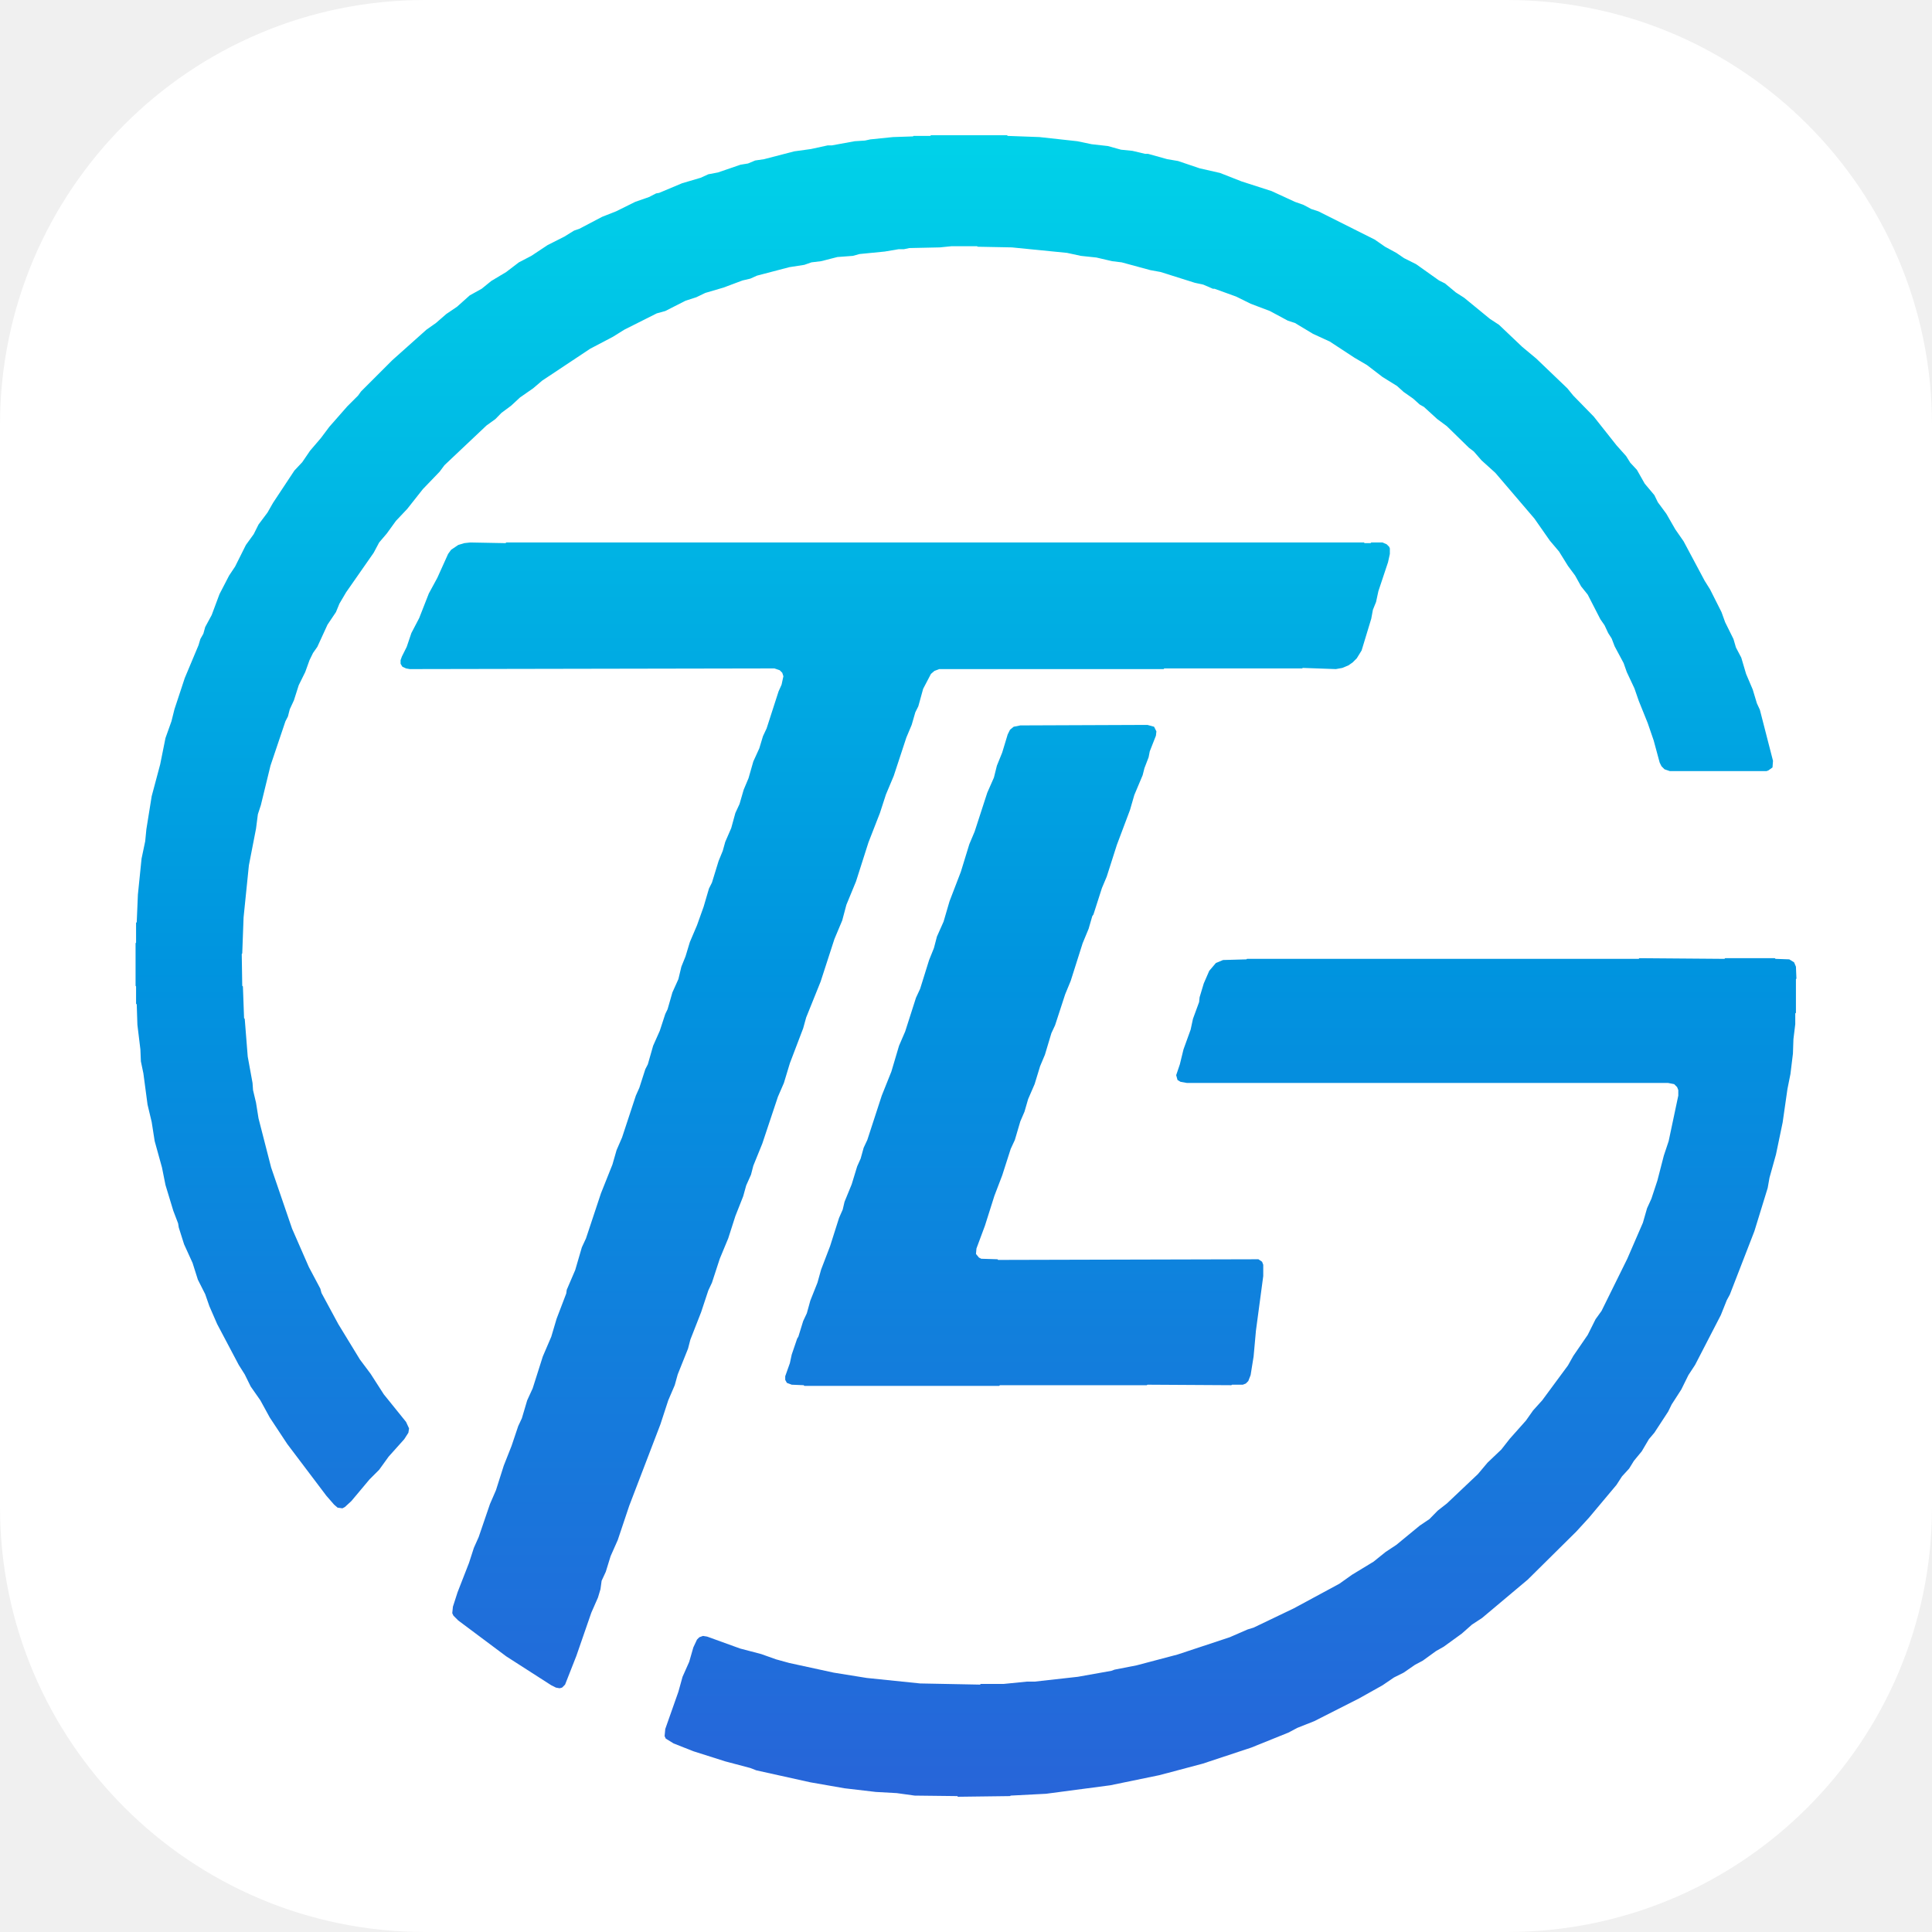
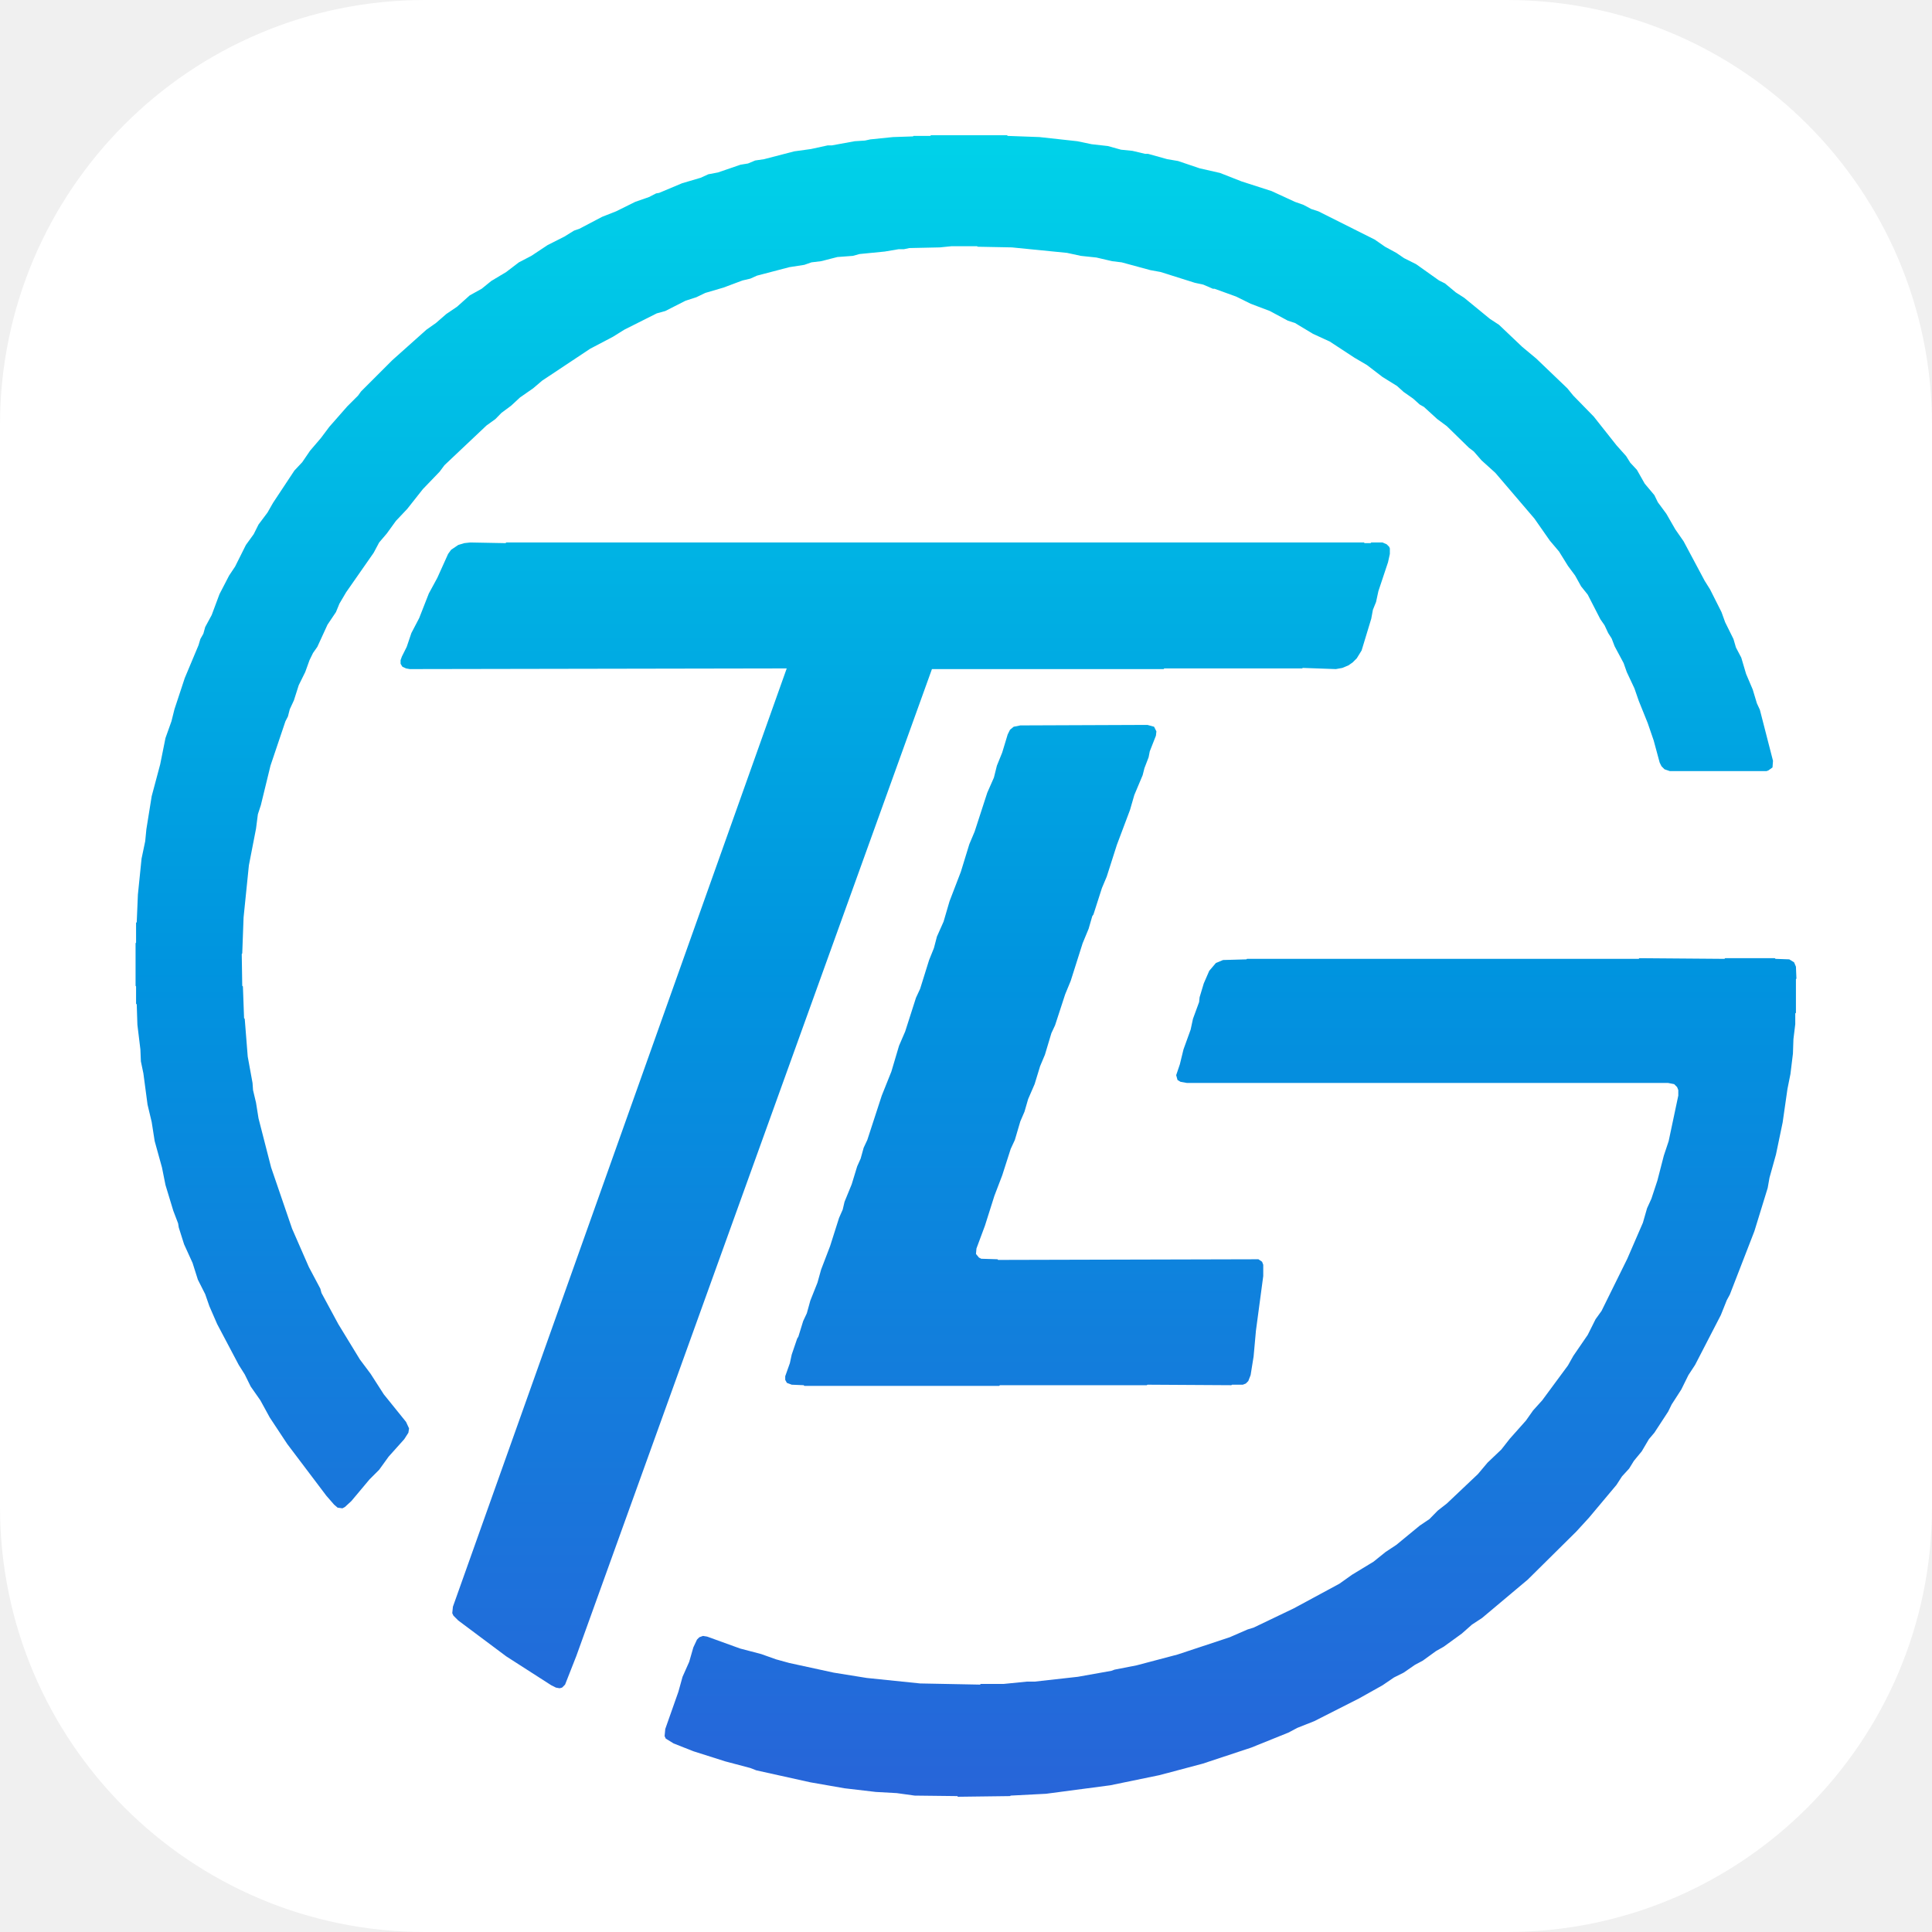
<svg xmlns="http://www.w3.org/2000/svg" width="64" height="64" viewBox="0 0 64 64">
  <defs>
    <linearGradient id="g" x1="0" y1="0" x2="0" y2="1">
      <stop offset="0" stop-color="#00D3E9" />
      <stop offset="0.5" stop-color="#0094DF" />
      <stop offset="1" stop-color="#2864D9" />
    </linearGradient>
  </defs>
  <rect width="64" height="64" rx="14.08" fill="#ffffff" />
-   <path transform="translate(4.48 4.48) scale(0.05504)" fill="url(#g)" fill-rule="evenodd" d="M998.4 497.8 L995.5 496 L987.2 495.7 L986.8 495.3 L956.9 495.3 L956.5 495.7 L905.2 495.3 L904.9 495.7 L669.1 495.7 L668.8 496 L654.7 496.4 L650.4 498.2 L646.4 502.9 L643.1 510.5 L640.6 518.8 L640.3 521.7 L636.6 531.8 L635.2 538.3 L630.9 550.2 L628.7 559.2 L626.5 565.7 L627.3 568.6 L629.1 569.7 L633 570.4 L922.6 570.4 L926.2 571.1 L928 572.9 L928.7 574.7 L928.7 578 L922.9 605.4 L920 614.1 L916.1 629.2 L912.5 640.1 L909.9 645.8 L907.4 654.5 L898 676.2 L882.5 707.6 L878.9 712.6 L874.2 722 L865.5 734.7 L862.3 740.4 L846.8 761.4 L841.3 767.5 L837 773.6 L827.3 784.5 L822.2 791 L813.9 798.9 L808.1 805.8 L789.4 823.5 L783.9 827.8 L778.9 832.9 L773.1 836.8 L759 848.4 L752.5 852.7 L745.3 858.5 L732.3 866.4 L724.7 871.8 L697.3 886.6 L673.1 898.2 L669.5 899.3 L658.7 904 L627.3 914.4 L602.7 920.9 L589.4 923.5 L587.5 924.2 L567.3 927.8 L541.3 930.7 L536.6 930.7 L522.6 932.1 L508.8 932.1 L508.5 932.5 L472.4 931.8 L440.3 928.5 L420.4 925.3 L393.7 919.5 L385.7 917.3 L376.7 914.1 L364.1 910.8 L344.2 903.6 L341.7 903.2 L339.5 904 L338.1 905.4 L335.9 910.1 L333.4 918.8 L329.4 927.8 L326.9 936.8 L319 959.2 L318.6 963.5 L319.3 965 L324 967.9 L335.9 972.6 L355.1 978.7 L370.2 982.7 L373.8 984.1 L406.3 991.3 L426.9 994.9 L445.7 997.1 L458.3 997.8 L469.1 999.3 L494.8 999.6 L495.1 1000 L526.5 999.6 L526.9 999.3 L548.2 998.2 L586.8 993.1 L616.4 987 L642.4 980.1 L671.7 970.4 L694 961.4 L699.5 958.5 L709.6 954.5 L736.6 940.8 L750.7 932.9 L757.6 928.2 L763.4 925.3 L770.2 920.6 L774.9 918.1 L782.9 912.3 L787.5 909.7 L798.4 901.8 L804.5 896.4 L810.6 892.4 L838.1 869.3 L867.3 840.4 L874.9 832.1 L891.5 812.3 L894.8 807.2 L899.1 802.5 L902 797.8 L906.7 792.1 L911 784.8 L914.3 780.9 L922.6 768.2 L924.7 763.9 L930.5 754.9 L934.8 746.2 L938.8 740.1 L954.3 710.1 L957.9 701.1 L959.7 697.8 L974.5 659.6 L982.5 633.6 L983.6 627.4 L987.5 613.4 L991.5 594.2 L994.4 574 L996.2 565 L997.7 552.7 L998 544 L999.1 535 L999.1 528.5 L999.5 528.2 L999.5 507.9 L999.8 507.6 L999.5 500.4 Z M613.2 356 L609.2 354.9 L532.7 355.2 L528.7 356 L526.5 357.8 L525.1 360.6 L521.8 371.5 L518.6 379.4 L516.8 386.6 L512.8 395.7 L505.2 419.1 L502 426.7 L496.9 443.3 L490.1 461 L486.5 473.3 L482.5 482.3 L480.7 489.2 L477.8 496.4 L472.4 513.7 L469.9 519.1 L463.4 539.4 L459.7 548 L455.1 563.5 L449.3 578 L440.6 604.7 L438.4 609.4 L436.6 615.9 L434.5 620.6 L431.2 631.4 L426.9 641.9 L425.8 646.6 L423.6 651.6 L418.2 668.6 L412.8 682.7 L410.6 690.6 L406.3 701.4 L404.2 709 L402 713.7 L399.1 723.1 L398.4 724.2 L395.1 733.9 L394 739 L391.2 746.9 L391.2 749.1 L392.2 750.9 L395.1 752 L402.3 752.3 L402.7 752.7 L520 752.7 L520.4 752.3 L608.8 752.3 L609.2 752 L659.7 752.3 L660.1 752 L666.6 752 L668.4 751.3 L669.9 749.8 L671.3 746.2 L673.1 735 L674.5 719.5 L678.9 686.6 L678.9 679.8 L678.2 678 L676 676.5 L519.3 676.9 L519 676.5 L509.2 676.2 L507.8 675.5 L506 673.3 L506.3 670 L511.4 656.3 L517.1 638.3 L521.8 626 L526.9 610.1 L529.4 604.7 L532.7 593.5 L535.2 587.7 L537.4 580.1 L541.3 571.1 L544.6 560.3 L547.5 553.4 L551.4 540.4 L553.6 535.7 L559.7 517 L563 509 L570.2 486.3 L573.8 477.6 L576 470 L576.7 469 L581.8 453.1 L584.7 446.2 L590.8 427.1 L598.7 406.1 L601.3 397.1 L606.3 385.2 L607.4 380.9 L609.9 374.4 L610.6 370.8 L614.3 361.4 L614.6 358.8 Z M753.2 246.2 L750.7 245.1 L743.9 245.1 L743.5 245.5 L739.9 245.5 L739.5 245.1 L223.3 245.1 L222.9 245.5 L201.6 245.1 L198 245.5 L194.4 246.6 L190.1 249.5 L188.3 252 L181.8 266.4 L176.7 275.8 L170.9 290.6 L166.2 299.6 L163.4 307.9 L160.5 313.7 L159.7 315.9 L159.7 318.1 L160.8 319.9 L163 320.9 L165.2 321.3 L384.7 320.9 L387.9 322 L389.4 323.5 L390.1 325.6 L389 330.7 L387.2 334.7 L380 357 L377.8 361.7 L375.6 369 L372 376.9 L369.1 387 L366.2 393.9 L363.7 402.5 L361.2 407.9 L358.7 417 L355.1 425.3 L353.6 430.7 L351.1 436.8 L347.1 449.8 L345.3 453.4 L342.1 464.3 L338.1 475.5 L333.8 485.6 L331.2 494.2 L328.7 500.4 L326.9 507.9 L323.3 515.9 L320.4 526 L319 528.9 L315.7 539 L311.7 548 L308.5 559.2 L307 562.1 L303.4 573.3 L301.3 578 L293 603.2 L289.7 610.8 L287.2 619.5 L280.3 636.8 L271.3 663.9 L268.8 669.3 L264.8 683 L259.7 694.9 L259.4 697.1 L253.6 712.3 L250.4 723.1 L245.3 735 L239.2 754.2 L235.9 761.4 L232.7 772.2 L230.5 776.9 L226.5 788.8 L221.8 800.7 L217.1 815.5 L213.5 823.8 L206.7 843.7 L203.8 850.2 L200.9 859.2 L194 876.9 L191.2 885.6 L190.8 889.5 L191.5 891 L194.4 893.9 L223.3 915.5 L250.4 932.9 L253.2 934.3 L255.4 934.7 L256.9 934.3 L258.7 932.5 L265.5 915.2 L274.5 889.2 L278.5 880.1 L280 875.1 L280.7 870 L283.2 864.6 L286.1 855.2 L290.4 845.5 L297.3 824.9 L316.1 775.8 L320.8 761.4 L324.7 752.3 L326.5 745.8 L332.7 730.3 L334.1 724.9 L340.6 708.3 L344.9 695.3 L347.1 690.6 L351.8 676.2 L356.9 663.9 L361.2 650.5 L365.9 638.6 L367.7 632.1 L370.6 625.6 L372 620.2 L377.4 606.9 L386.8 578.7 L390.4 570.4 L394 558.5 L402 537.5 L403.8 531 L412.5 509.4 L420.8 483.8 L425.5 472.6 L428 463.2 L433.8 449.1 L441.3 425.6 L448.2 407.9 L451.8 396.8 L456.5 385.6 L464.1 362.5 L467.3 354.9 L469.5 347.3 L471.3 343.7 L474.2 333.2 L478.9 324.2 L481 322.4 L483.9 321.3 L619 321.3 L619.3 320.9 L702.3 320.9 L702.7 320.6 L722.6 321.3 L726.5 320.6 L730.1 319.1 L732.7 317.3 L735.2 314.8 L738.1 310.1 L743.9 291 L744.9 285.6 L746.8 280.9 L748.2 274.4 L754 257 L755.1 252 L755.1 248.7 L754.7 247.7 Z M877.8 169.3 L865.5 156.7 L861.9 152.3 L843.1 134.3 L834.8 127.4 L820.8 114.1 L815.3 110.5 L799.8 97.8 L794.8 94.6 L788.3 89.2 L784.7 87.4 L770.9 77.6 L763.7 74 L759 70.8 L752.2 67.1 L746 62.8 L712.1 45.8 L707.8 44.4 L703.1 41.9 L698 40.1 L683.9 33.6 L665.9 27.8 L652.9 22.7 L640.6 19.9 L627.6 15.5 L621.1 14.4 L609.6 11.2 L607.8 11.2 L600.2 9.4 L593.3 8.7 L585.4 6.5 L575.6 5.4 L567 3.6 L544.2 1.1 L525.1 0.4 L524.7 0 L478.9 0 L478.5 0.4 L468.4 0.4 L468.1 0.7 L456.1 1.1 L442.4 2.5 L439.2 3.2 L433 3.6 L419.3 6.1 L416.8 6.1 L406.7 8.3 L396.6 9.7 L378.5 14.4 L373.1 15.2 L368.8 17 L364.4 17.7 L350.7 22.4 L344.9 23.5 L340.3 25.6 L329.1 28.9 L315.3 34.7 L313.5 35 L309.2 37.2 L300.9 40.1 L289.4 45.8 L281 49.1 L267.3 56.3 L264.1 57.4 L258.3 61 L248.2 66.1 L238.4 72.6 L230.9 76.5 L223.3 82.3 L214.3 87.7 L208.5 92.4 L201.3 96.4 L193.7 103.2 L187.2 107.6 L181 113 L175.3 117 L154.7 135.4 L135.9 154.2 L134.1 156.7 L127.6 163.2 L116.8 175.5 L111.7 182.3 L105.2 189.9 L100.5 196.8 L95.8 201.8 L82.9 221.3 L79.6 227.1 L74.2 234.3 L71.3 240.1 L66.6 246.6 L60.1 259.6 L56.5 265 L50.7 276.2 L46 288.8 L42.1 296 L41 300 L39.2 303.2 L38.1 306.9 L29.8 326.7 L23.6 345.5 L21.8 352.7 L18.2 362.8 L15 378.7 L9.9 397.8 L6.7 417.7 L6 424.9 L3.8 435.4 L1.6 457 L0.9 473.6 L0.5 474 L0.5 485.9 L0.2 486.3 L0.2 511.9 L0.5 512.3 L0.5 522.7 L0.9 523.1 L1.3 535.4 L3.1 550.2 L3.4 557.4 L4.9 564.6 L7.4 583.4 L9.9 593.9 L11.7 605.4 L16.1 621.3 L18.2 631.8 L22.9 647.3 L25.8 654.9 L26.2 657.4 L29.4 667.5 L34.5 678.7 L37.7 688.8 L42.1 697.5 L44.6 704.7 L49.3 715.5 L62.3 740.1 L65.9 745.8 L69.5 753.1 L75.3 761.4 L81 771.8 L91.5 787.7 L115 818.8 L119.7 824.2 L121.8 826 L124.7 826.4 L126.2 825.6 L130.1 822 L141 809 L146.8 803.2 L152.5 795.3 L161.9 784.8 L164.4 780.9 L164.8 778.3 L163 774.4 L149.6 757.8 L141.7 745.5 L135.2 736.8 L122.2 715.5 L112.1 696.8 L111.4 694.2 L104.5 681.2 L94.4 658.1 L81.8 621.3 L74.2 591.7 L72.7 582.3 L70.9 574.7 L70.6 570.4 L67.7 554.5 L65.9 531.8 L65.5 531.4 L64.8 512.3 L64.4 511.9 L64.1 492.8 L64.4 492.4 L65.2 470.8 L68.4 439.4 L72.7 417.3 L73.8 408.7 L75.6 403.2 L81.4 379.4 L90.4 352.7 L91.9 349.8 L93 345.5 L95.5 340.1 L98.4 331 L102.3 323.1 L104.9 315.9 L107 311.6 L109.6 307.9 L115.7 294.6 L120.8 287 L122.9 281.9 L126.9 275.1 L143.5 251.3 L146.8 245.1 L151.4 239.7 L156.9 232.1 L163.7 224.9 L173.1 213 L183.2 202.5 L186.1 198.6 L211.4 174.7 L216.8 170.8 L220.4 167.1 L226.2 162.8 L231.6 157.8 L239.5 152.3 L244.9 147.7 L273.8 128.5 L287.5 121.3 L294.4 117 L313.9 107.2 L319 105.8 L331.2 99.6 L337.7 97.5 L343.1 94.9 L354 91.7 L365.5 87.4 L370.2 86.3 L374.2 84.5 L393.7 79.4 L402.7 78 L407 76.5 L412.8 75.8 L422.6 73.3 L431.9 72.6 L435.9 71.5 L451.1 70 L459.4 68.6 L462.6 68.6 L465.9 67.9 L484.3 67.5 L491.2 66.8 L506.7 66.8 L507 67.1 L527.6 67.5 L560.8 70.8 L569.1 72.6 L578.5 73.6 L587.9 75.8 L593.7 76.5 L611 81.2 L617.1 82.3 L637.7 88.8 L642.8 89.9 L648.6 92.4 L649.6 92.4 L662.6 97.1 L671.3 101.4 L682.9 105.8 L693.7 111.6 L698 113 L708.8 119.5 L719 124.2 L733.8 133.9 L741.3 138.3 L750.7 145.5 L759.4 150.9 L763.4 154.5 L769.1 158.5 L773.1 162.1 L775.6 163.5 L783.6 170.8 L789.4 175.1 L802.7 188.1 L805.6 190.3 L810.3 195.7 L818.6 203.2 L842.1 230.7 L851.4 244 L856.9 250.5 L862.3 259.2 L866.6 265 L870.2 271.5 L874.2 276.5 L881.8 291.3 L884.3 294.9 L886.5 299.6 L888.6 302.9 L890.4 307.6 L895.8 317.7 L897.7 323.1 L902.3 332.9 L904.9 340.4 L910.3 353.8 L913.9 364.3 L917.5 377.6 L918.6 379.8 L920.4 381.6 L923.6 382.7 L981.8 382.7 L982.9 382.3 L985.4 380.5 L985.7 376.5 L977.8 345.8 L976 341.9 L973.5 333.6 L969.5 324.2 L966.6 314.4 L963.4 308.3 L961.9 303.2 L956.9 293.1 L954.7 287 L947.8 273.3 L944.6 268.2 L931.9 244.4 L926.9 237.2 L921.5 227.8 L916.4 220.9 L914.3 216.6 L908.5 209.7 L903.8 201.4 L899.8 197.1 L897.3 193.1 L891.5 186.6 Z" />
+   <path transform="translate(4.48 4.48) scale(0.05504)" fill="url(#g)" fill-rule="evenodd" d="M998.4 497.8 L995.5 496 L987.2 495.7 L986.8 495.3 L956.9 495.3 L956.5 495.7 L905.2 495.3 L904.9 495.7 L669.1 495.7 L668.8 496 L654.7 496.4 L650.4 498.2 L646.4 502.9 L643.1 510.5 L640.6 518.8 L640.3 521.7 L636.6 531.8 L635.2 538.3 L630.9 550.2 L628.7 559.2 L626.5 565.7 L627.3 568.6 L629.1 569.7 L633 570.4 L922.6 570.4 L926.2 571.1 L928 572.9 L928.7 574.7 L928.7 578 L922.9 605.4 L920 614.1 L916.1 629.2 L912.5 640.1 L909.9 645.8 L907.4 654.5 L898 676.2 L882.5 707.6 L878.9 712.6 L874.2 722 L865.5 734.7 L862.3 740.4 L846.8 761.4 L841.3 767.5 L837 773.6 L827.3 784.5 L822.2 791 L813.9 798.9 L808.1 805.8 L789.4 823.5 L783.9 827.8 L778.9 832.9 L773.1 836.8 L759 848.4 L752.5 852.7 L745.3 858.5 L732.3 866.4 L724.7 871.8 L697.3 886.6 L673.1 898.2 L669.5 899.3 L658.7 904 L627.3 914.4 L602.7 920.9 L589.4 923.5 L587.5 924.2 L567.3 927.8 L541.3 930.7 L536.6 930.7 L522.6 932.1 L508.8 932.1 L508.5 932.5 L472.4 931.8 L440.3 928.5 L420.4 925.3 L393.7 919.5 L385.7 917.3 L376.7 914.1 L364.1 910.8 L344.2 903.6 L341.7 903.2 L339.5 904 L338.1 905.4 L335.9 910.1 L333.4 918.8 L329.4 927.8 L326.9 936.8 L319 959.2 L318.6 963.5 L319.3 965 L324 967.9 L335.9 972.6 L355.1 978.7 L370.2 982.7 L373.8 984.1 L406.3 991.3 L426.9 994.9 L445.7 997.1 L458.3 997.8 L469.1 999.3 L494.8 999.6 L495.1 1000 L526.5 999.6 L526.9 999.3 L548.2 998.2 L586.8 993.1 L616.4 987 L642.4 980.1 L671.7 970.4 L694 961.4 L699.5 958.5 L709.6 954.5 L736.6 940.8 L750.7 932.9 L757.6 928.2 L763.4 925.3 L770.2 920.6 L774.9 918.1 L782.9 912.3 L787.5 909.7 L798.4 901.8 L804.5 896.4 L810.6 892.4 L838.1 869.3 L867.3 840.4 L874.9 832.1 L891.5 812.3 L894.8 807.2 L899.1 802.5 L902 797.8 L906.7 792.1 L911 784.8 L914.3 780.9 L922.6 768.2 L924.7 763.9 L930.5 754.9 L934.8 746.2 L938.8 740.1 L954.3 710.1 L957.9 701.1 L959.7 697.8 L974.5 659.6 L982.5 633.6 L983.6 627.4 L987.5 613.4 L991.5 594.2 L994.4 574 L996.2 565 L997.7 552.7 L998 544 L999.1 535 L999.1 528.5 L999.5 528.2 L999.5 507.9 L999.8 507.6 L999.5 500.4 Z M613.2 356 L609.2 354.9 L532.7 355.2 L528.7 356 L526.5 357.8 L525.1 360.6 L521.8 371.5 L518.6 379.4 L516.8 386.6 L512.8 395.7 L505.2 419.1 L502 426.7 L496.9 443.3 L490.1 461 L486.5 473.3 L482.5 482.3 L480.7 489.2 L477.8 496.4 L472.4 513.7 L469.9 519.1 L463.4 539.4 L459.7 548 L455.1 563.5 L449.3 578 L440.6 604.7 L438.4 609.4 L436.6 615.9 L434.5 620.6 L431.2 631.4 L426.9 641.9 L425.8 646.6 L423.6 651.6 L418.2 668.6 L412.8 682.7 L410.6 690.6 L406.3 701.4 L404.2 709 L402 713.7 L399.1 723.1 L398.4 724.2 L395.1 733.9 L394 739 L391.2 746.9 L391.2 749.1 L392.2 750.9 L395.1 752 L402.3 752.3 L402.7 752.7 L520 752.7 L520.4 752.3 L608.8 752.3 L609.2 752 L659.7 752.3 L660.1 752 L666.6 752 L668.4 751.3 L669.9 749.8 L671.3 746.2 L673.1 735 L674.5 719.5 L678.9 686.6 L678.9 679.8 L678.2 678 L676 676.5 L519.3 676.9 L519 676.5 L509.2 676.2 L507.8 675.5 L506 673.3 L506.3 670 L511.4 656.3 L517.1 638.3 L521.8 626 L526.9 610.1 L529.4 604.7 L532.7 593.5 L535.2 587.7 L537.4 580.1 L541.3 571.1 L544.6 560.3 L547.5 553.4 L551.4 540.4 L553.6 535.7 L559.7 517 L563 509 L570.2 486.3 L573.8 477.6 L576 470 L576.7 469 L581.8 453.1 L584.7 446.2 L590.8 427.1 L598.7 406.1 L601.3 397.1 L606.3 385.2 L607.4 380.9 L609.9 374.4 L610.6 370.8 L614.3 361.4 L614.6 358.8 Z M753.2 246.2 L750.7 245.1 L743.9 245.1 L743.5 245.5 L739.9 245.5 L739.5 245.1 L223.3 245.1 L222.9 245.5 L201.6 245.1 L198 245.5 L194.4 246.6 L190.1 249.5 L188.3 252 L181.8 266.4 L176.7 275.8 L170.9 290.6 L166.2 299.6 L163.4 307.9 L160.5 313.7 L159.7 315.9 L159.7 318.1 L160.8 319.9 L163 320.9 L165.2 321.3 L392.1 320.9 L191.2 885.6 L190.8 889.5 L191.5 891 L194.4 893.9 L223.3 915.5 L250.4 932.9 L253.2 934.3 L255.4 934.7 L256.9 934.3 L258.7 932.5 L265.5 915.2 L479.5 321.3 L619 321.3 L619.3 320.9 L702.3 320.9 L702.7 320.6 L722.6 321.3 L726.5 320.6 L730.1 319.1 L732.7 317.3 L735.2 314.8 L738.1 310.1 L743.9 291 L744.9 285.6 L746.8 280.9 L748.2 274.4 L754 257 L755.1 252 L755.1 248.7 L754.7 247.7 Z M877.8 169.3 L865.5 156.7 L861.9 152.3 L843.1 134.3 L834.8 127.4 L820.8 114.1 L815.3 110.5 L799.8 97.8 L794.8 94.6 L788.3 89.2 L784.7 87.4 L770.9 77.6 L763.7 74 L759 70.8 L752.2 67.1 L746 62.8 L712.1 45.8 L707.8 44.4 L703.1 41.9 L698 40.1 L683.9 33.6 L665.9 27.8 L652.9 22.7 L640.6 19.9 L627.6 15.5 L621.1 14.4 L609.6 11.2 L607.8 11.2 L600.2 9.4 L593.3 8.7 L585.4 6.5 L575.6 5.4 L567 3.6 L544.2 1.1 L525.1 0.4 L524.7 0 L478.9 0 L478.5 0.4 L468.4 0.4 L468.1 0.7 L456.1 1.1 L442.4 2.5 L439.2 3.2 L433 3.6 L419.3 6.1 L416.8 6.1 L406.7 8.3 L396.6 9.7 L378.5 14.4 L373.1 15.2 L368.8 17 L364.4 17.7 L350.7 22.4 L344.9 23.5 L340.3 25.6 L329.1 28.9 L315.3 34.7 L313.5 35 L309.2 37.2 L300.9 40.1 L289.4 45.8 L281 49.1 L267.3 56.3 L264.1 57.4 L258.3 61 L248.2 66.1 L238.4 72.6 L230.9 76.5 L223.3 82.3 L214.3 87.7 L208.5 92.4 L201.3 96.4 L193.7 103.2 L187.2 107.6 L181 113 L175.3 117 L154.7 135.4 L135.9 154.2 L134.1 156.7 L127.6 163.2 L116.8 175.5 L111.7 182.3 L105.2 189.9 L100.5 196.8 L95.8 201.8 L82.9 221.3 L79.6 227.1 L74.2 234.3 L71.3 240.1 L66.6 246.6 L60.1 259.6 L56.5 265 L50.7 276.2 L46 288.8 L42.1 296 L41 300 L39.2 303.2 L38.1 306.9 L29.8 326.7 L23.6 345.5 L21.8 352.7 L18.2 362.8 L15 378.7 L9.9 397.8 L6.7 417.7 L6 424.9 L3.8 435.4 L1.6 457 L0.9 473.6 L0.5 474 L0.5 485.9 L0.2 486.3 L0.2 511.9 L0.5 512.3 L0.5 522.7 L0.9 523.1 L1.3 535.4 L3.1 550.2 L3.4 557.4 L4.9 564.6 L7.4 583.4 L9.9 593.9 L11.7 605.4 L16.1 621.3 L18.2 631.8 L22.9 647.3 L25.8 654.9 L26.2 657.4 L29.4 667.5 L34.5 678.7 L37.7 688.8 L42.1 697.5 L44.6 704.7 L49.3 715.5 L62.3 740.1 L65.9 745.8 L69.5 753.1 L75.3 761.4 L81 771.8 L91.5 787.7 L115 818.8 L119.7 824.2 L121.8 826 L124.7 826.4 L126.2 825.6 L130.1 822 L141 809 L146.8 803.2 L152.5 795.3 L161.9 784.8 L164.4 780.9 L164.8 778.3 L163 774.4 L149.6 757.8 L141.7 745.5 L135.2 736.8 L122.2 715.5 L112.1 696.8 L111.4 694.2 L104.5 681.2 L94.4 658.1 L81.8 621.3 L74.2 591.7 L72.7 582.3 L70.9 574.7 L70.6 570.4 L67.7 554.5 L65.9 531.8 L65.5 531.4 L64.8 512.3 L64.4 511.9 L64.1 492.8 L64.4 492.4 L65.2 470.8 L68.4 439.4 L72.7 417.3 L73.8 408.7 L75.6 403.2 L81.4 379.4 L90.4 352.7 L91.9 349.8 L93 345.5 L95.5 340.1 L98.4 331 L102.3 323.1 L104.9 315.9 L107 311.6 L109.6 307.9 L115.7 294.6 L120.8 287 L122.9 281.9 L126.9 275.1 L143.5 251.3 L146.8 245.1 L151.4 239.7 L156.9 232.1 L163.7 224.9 L173.1 213 L183.2 202.5 L186.1 198.6 L211.4 174.7 L216.8 170.8 L220.4 167.1 L226.2 162.8 L231.6 157.8 L239.5 152.3 L244.9 147.7 L273.8 128.5 L287.5 121.3 L294.4 117 L313.9 107.2 L319 105.8 L331.2 99.6 L337.7 97.5 L343.1 94.9 L354 91.7 L365.5 87.4 L370.2 86.3 L374.2 84.5 L393.7 79.4 L402.7 78 L407 76.5 L412.8 75.8 L422.6 73.3 L431.9 72.6 L435.9 71.5 L451.1 70 L459.4 68.6 L462.6 68.6 L465.9 67.9 L484.3 67.5 L491.2 66.8 L506.7 66.8 L507 67.1 L527.6 67.5 L560.8 70.8 L569.1 72.6 L578.5 73.6 L587.9 75.8 L593.7 76.5 L611 81.2 L617.1 82.3 L637.7 88.8 L642.8 89.9 L648.6 92.4 L649.6 92.4 L662.6 97.1 L671.3 101.4 L682.9 105.8 L693.7 111.6 L698 113 L708.8 119.5 L719 124.2 L733.8 133.9 L741.3 138.3 L750.7 145.5 L759.4 150.9 L763.4 154.5 L769.1 158.5 L773.1 162.1 L775.6 163.5 L783.6 170.8 L789.4 175.1 L802.7 188.1 L805.6 190.3 L810.3 195.7 L818.6 203.2 L842.1 230.7 L851.4 244 L856.9 250.5 L862.3 259.2 L866.6 265 L870.2 271.5 L874.2 276.5 L881.8 291.3 L884.3 294.9 L886.5 299.6 L888.6 302.9 L890.4 307.6 L895.8 317.7 L897.7 323.1 L902.3 332.9 L904.9 340.4 L910.3 353.8 L913.9 364.3 L917.5 377.6 L918.6 379.8 L920.4 381.6 L923.6 382.7 L981.8 382.7 L982.9 382.3 L985.4 380.5 L985.7 376.5 L977.8 345.8 L976 341.9 L973.5 333.6 L969.5 324.2 L966.6 314.4 L963.4 308.3 L961.9 303.2 L956.9 293.1 L954.7 287 L947.8 273.3 L944.6 268.2 L931.9 244.4 L926.9 237.2 L921.5 227.8 L916.4 220.9 L914.3 216.6 L908.5 209.7 L903.8 201.4 L899.8 197.1 L897.3 193.1 L891.5 186.6 Z" />
</svg>
